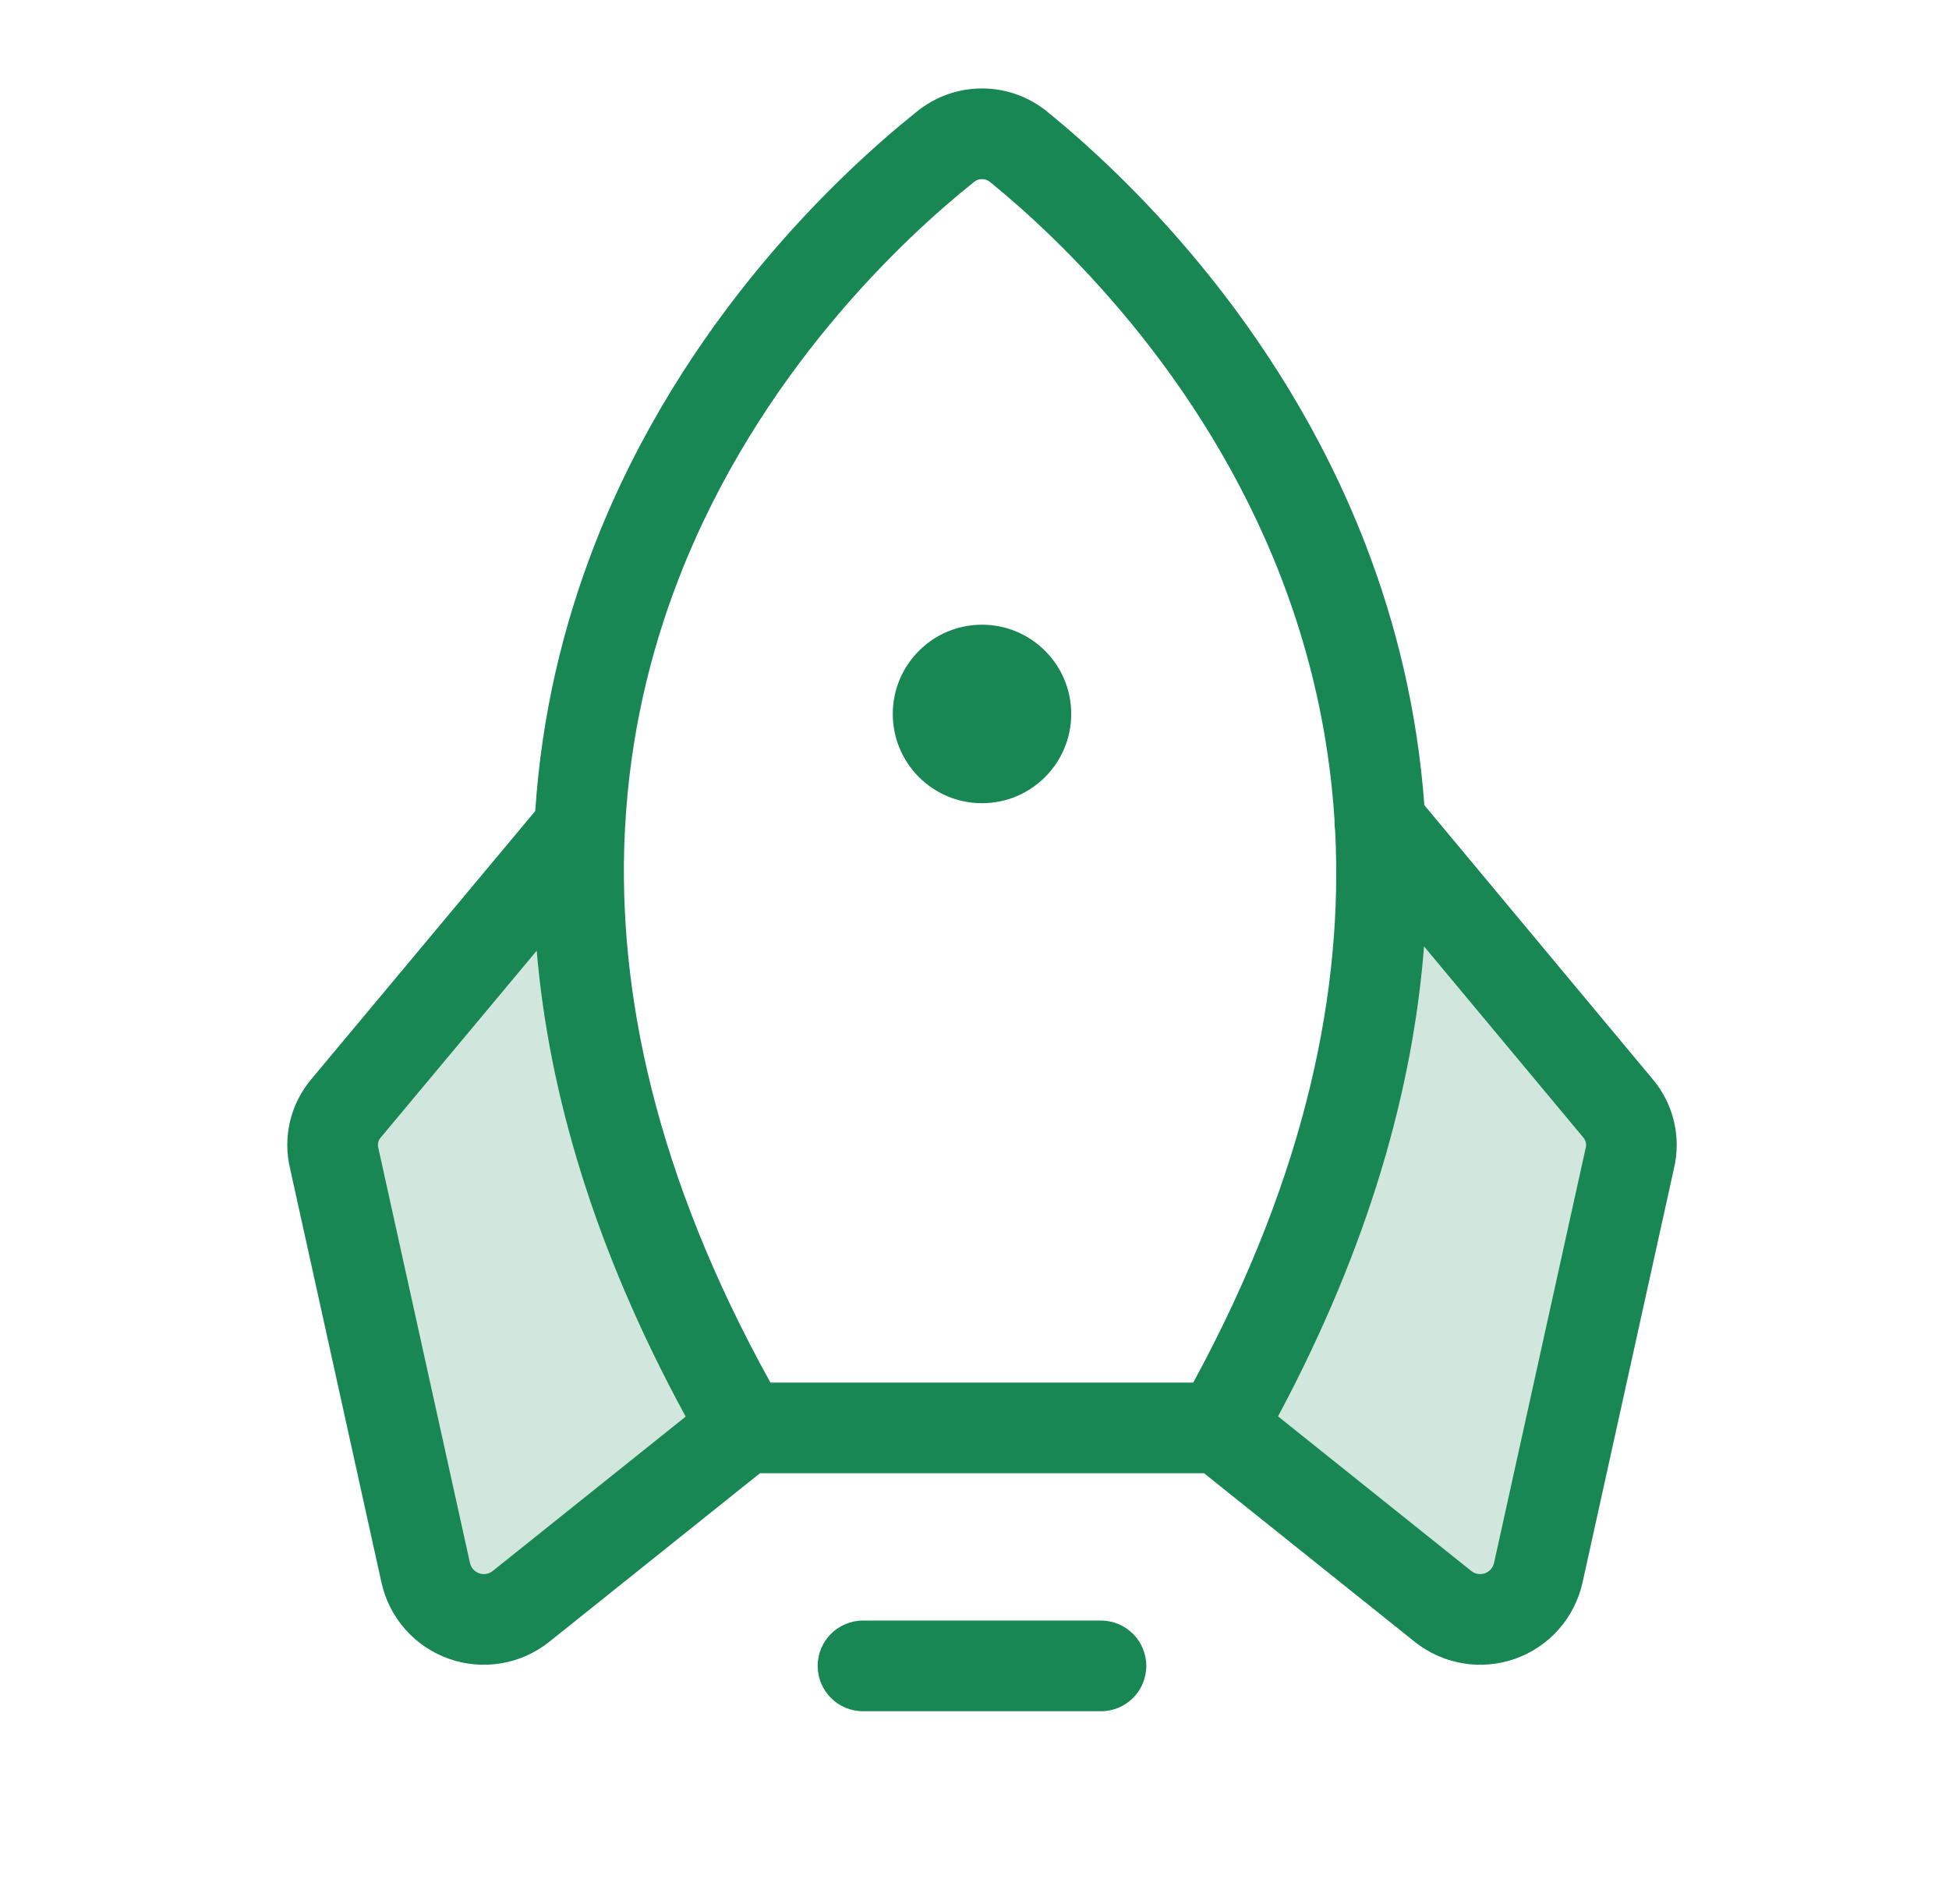
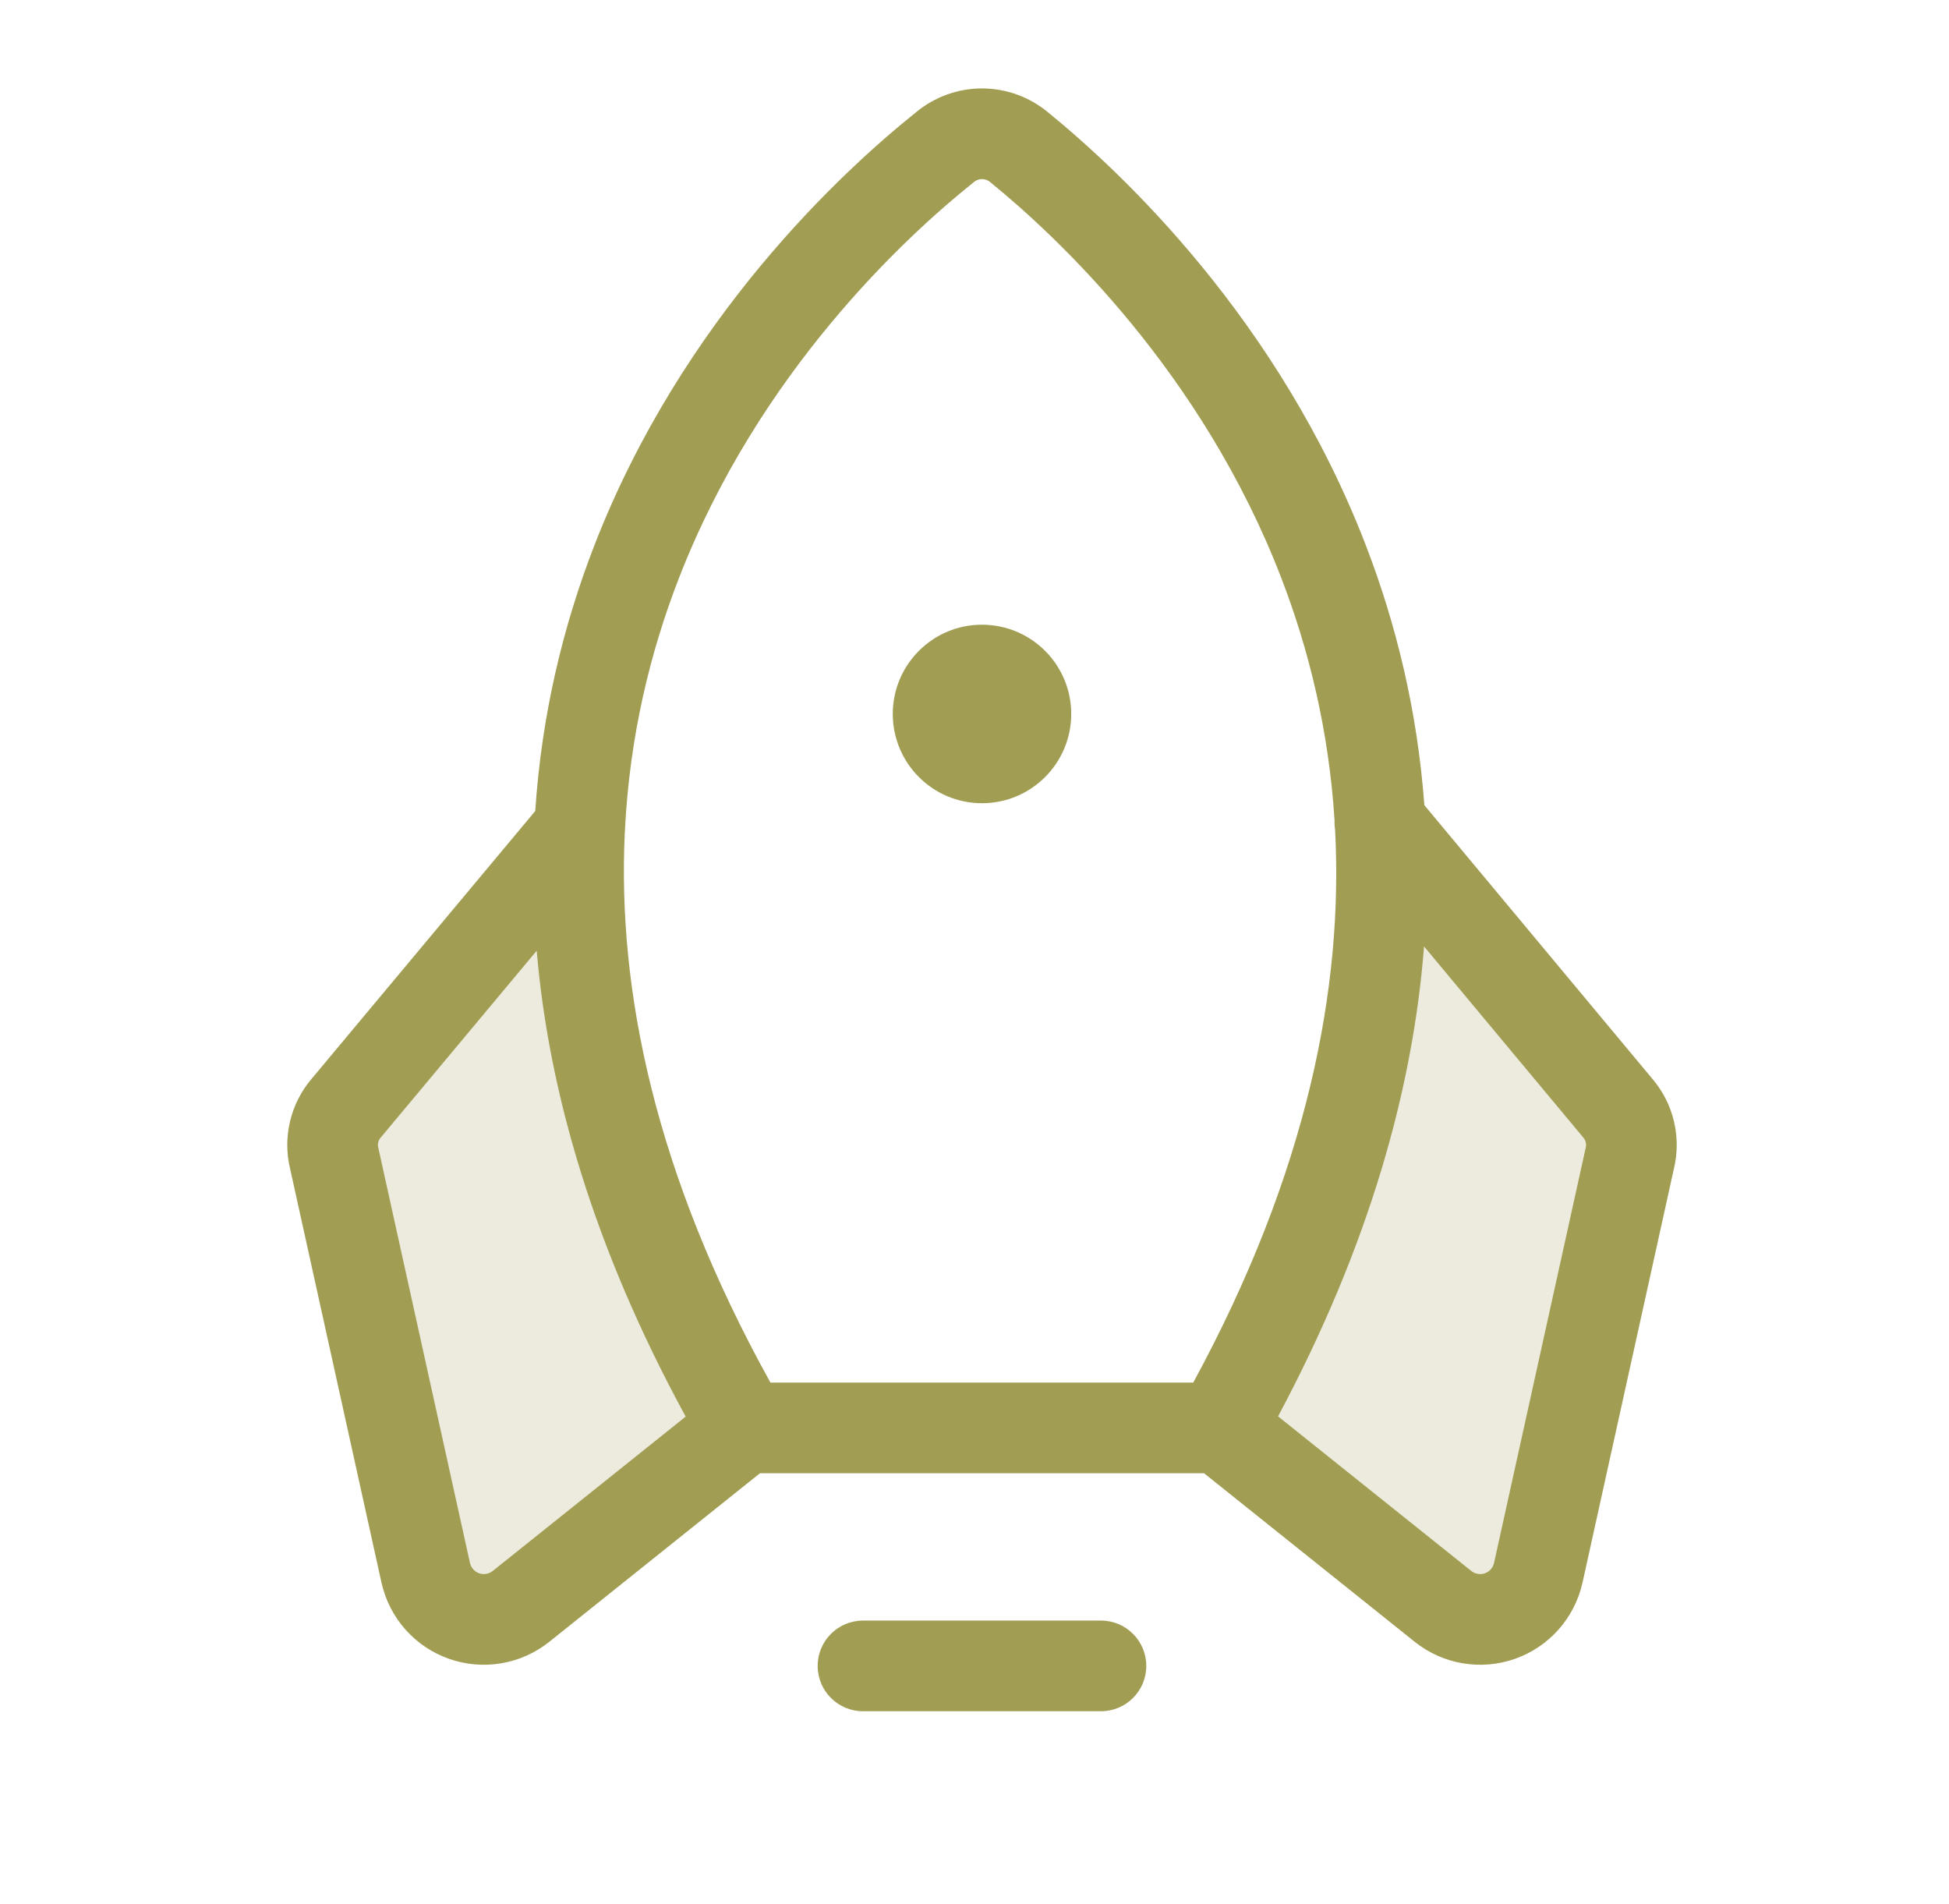
<svg xmlns="http://www.w3.org/2000/svg" width="43" height="42" viewBox="0 0 43 42" fill="none">
-   <path opacity="0.2" fill-rule="evenodd" clip-rule="evenodd" d="M35.594 24.347L30.443 18.162C30.64 21.952 29.704 26.365 26.817 31.402L31.739 35.339C31.914 35.478 32.121 35.57 32.342 35.607C32.562 35.643 32.789 35.622 32.999 35.547C33.209 35.471 33.397 35.343 33.544 35.175C33.691 35.007 33.792 34.803 33.839 34.585L35.857 25.463C35.906 25.27 35.907 25.067 35.861 24.873C35.816 24.679 35.724 24.499 35.594 24.347ZM7.638 24.446L12.79 18.277C12.593 22.067 13.528 26.48 16.415 31.5L11.493 35.438C11.32 35.577 11.113 35.669 10.894 35.706C10.674 35.744 10.449 35.724 10.239 35.651C10.029 35.577 9.841 35.451 9.693 35.285C9.545 35.118 9.442 34.917 9.394 34.7L7.376 25.561C7.327 25.368 7.325 25.166 7.371 24.972C7.417 24.777 7.508 24.597 7.638 24.446Z" fill="#198754" />
-   <path fill-rule="evenodd" clip-rule="evenodd" d="M20.213 2.474C20.622 2.136 21.135 1.951 21.665 1.951C22.197 1.951 22.712 2.137 23.121 2.477C24.73 3.787 28.213 7.036 30.137 12.038C30.798 13.755 31.27 15.667 31.425 17.762L36.457 23.801C36.688 24.072 36.852 24.395 36.933 24.742C37.014 25.087 37.013 25.445 36.929 25.789L34.914 34.915L34.913 34.918C34.827 35.301 34.645 35.656 34.385 35.949C34.124 36.242 33.794 36.464 33.424 36.594C33.053 36.724 32.657 36.758 32.27 36.692C31.883 36.627 31.52 36.464 31.213 36.219L31.213 36.219L26.565 32.5H16.766L12.118 36.219L12.118 36.219C11.811 36.464 11.448 36.627 11.061 36.692C10.674 36.758 10.277 36.724 9.907 36.594C9.537 36.464 9.206 36.242 8.946 35.949C8.685 35.656 8.504 35.301 8.418 34.918L8.417 34.915L6.402 25.789C6.318 25.445 6.317 25.087 6.398 24.742C6.479 24.395 6.643 24.072 6.874 23.8L11.809 17.891C11.951 15.742 12.433 13.784 13.114 12.029C15.058 7.025 18.585 3.777 20.213 2.474ZM29.456 18.308C29.445 18.239 29.441 18.169 29.444 18.1C29.318 16.12 28.879 14.337 28.271 12.756C26.522 8.211 23.332 5.227 21.854 4.024L21.845 4.016L21.845 4.016C21.794 3.974 21.731 3.951 21.665 3.951C21.6 3.951 21.536 3.974 21.486 4.016L21.47 4.03C19.977 5.224 16.744 8.207 14.979 12.753C14.347 14.38 13.897 16.222 13.79 18.272C13.79 18.308 13.788 18.345 13.784 18.381C13.624 21.841 14.442 25.89 16.998 30.5H26.326C28.849 25.857 29.637 21.784 29.456 18.308ZM34.925 25.086L31.418 20.878C31.175 24.005 30.214 27.47 28.197 31.245L32.462 34.657C32.503 34.69 32.552 34.712 32.604 34.72C32.657 34.729 32.71 34.725 32.76 34.707C32.81 34.69 32.855 34.66 32.89 34.62C32.925 34.581 32.95 34.533 32.961 34.482L32.962 34.481L34.979 25.346C34.981 25.336 34.983 25.327 34.986 25.317C34.995 25.279 34.995 25.239 34.986 25.2C34.977 25.162 34.959 25.126 34.934 25.096L34.925 25.086L34.925 25.086ZM11.841 20.973L8.406 25.087L8.397 25.096L8.397 25.096C8.372 25.126 8.354 25.162 8.344 25.2C8.335 25.239 8.336 25.279 8.345 25.317C8.348 25.327 8.35 25.336 8.352 25.346L10.369 34.481L10.37 34.482C10.381 34.533 10.406 34.581 10.441 34.62C10.476 34.66 10.521 34.69 10.571 34.707C10.621 34.725 10.674 34.729 10.726 34.72C10.779 34.712 10.828 34.69 10.869 34.657L15.128 31.25C13.091 27.513 12.106 24.078 11.841 20.973ZM18.04 36.75C18.04 36.198 18.488 35.75 19.04 35.75H24.29C24.843 35.75 25.29 36.198 25.29 36.75C25.29 37.303 24.843 37.75 24.29 37.75H19.04C18.488 37.75 18.04 37.303 18.04 36.75ZM23.634 15.75C23.634 16.837 22.753 17.719 21.665 17.719C20.578 17.719 19.697 16.837 19.697 15.75C19.697 14.663 20.578 13.781 21.665 13.781C22.753 13.781 23.634 14.663 23.634 15.75Z" fill="#198754" />
+   <path opacity="0.2" fill-rule="evenodd" clip-rule="evenodd" d="M35.594 24.347L30.443 18.162C30.64 21.952 29.704 26.365 26.817 31.402L31.739 35.339C31.914 35.478 32.121 35.57 32.342 35.607C32.562 35.643 32.789 35.622 32.999 35.547C33.209 35.471 33.397 35.343 33.544 35.175C33.691 35.007 33.792 34.803 33.839 34.585L35.857 25.463C35.906 25.27 35.907 25.067 35.861 24.873C35.816 24.679 35.724 24.499 35.594 24.347ZM7.638 24.446L12.79 18.277C12.593 22.067 13.528 26.48 16.415 31.5L11.493 35.438C11.32 35.577 11.113 35.669 10.894 35.706C10.674 35.744 10.449 35.724 10.239 35.651C10.029 35.577 9.841 35.451 9.693 35.285C9.545 35.118 9.442 34.917 9.394 34.7L7.376 25.561C7.327 25.368 7.325 25.166 7.371 24.972C7.417 24.777 7.508 24.597 7.638 24.446Z" fill="#a19d53ff" />
+   <path fill-rule="evenodd" clip-rule="evenodd" d="M20.213 2.474C20.622 2.136 21.135 1.951 21.665 1.951C22.197 1.951 22.712 2.137 23.121 2.477C24.73 3.787 28.213 7.036 30.137 12.038C30.798 13.755 31.27 15.667 31.425 17.762L36.457 23.801C36.688 24.072 36.852 24.395 36.933 24.742C37.014 25.087 37.013 25.445 36.929 25.789L34.914 34.915L34.913 34.918C34.827 35.301 34.645 35.656 34.385 35.949C34.124 36.242 33.794 36.464 33.424 36.594C33.053 36.724 32.657 36.758 32.27 36.692C31.883 36.627 31.52 36.464 31.213 36.219L31.213 36.219L26.565 32.5H16.766L12.118 36.219L12.118 36.219C11.811 36.464 11.448 36.627 11.061 36.692C10.674 36.758 10.277 36.724 9.907 36.594C9.537 36.464 9.206 36.242 8.946 35.949C8.685 35.656 8.504 35.301 8.418 34.918L8.417 34.915L6.402 25.789C6.318 25.445 6.317 25.087 6.398 24.742C6.479 24.395 6.643 24.072 6.874 23.8L11.809 17.891C11.951 15.742 12.433 13.784 13.114 12.029C15.058 7.025 18.585 3.777 20.213 2.474ZM29.456 18.308C29.445 18.239 29.441 18.169 29.444 18.1C29.318 16.12 28.879 14.337 28.271 12.756C26.522 8.211 23.332 5.227 21.854 4.024L21.845 4.016L21.845 4.016C21.794 3.974 21.731 3.951 21.665 3.951C21.6 3.951 21.536 3.974 21.486 4.016L21.47 4.03C19.977 5.224 16.744 8.207 14.979 12.753C14.347 14.38 13.897 16.222 13.79 18.272C13.79 18.308 13.788 18.345 13.784 18.381C13.624 21.841 14.442 25.89 16.998 30.5H26.326C28.849 25.857 29.637 21.784 29.456 18.308ZM34.925 25.086L31.418 20.878C31.175 24.005 30.214 27.47 28.197 31.245L32.462 34.657C32.503 34.69 32.552 34.712 32.604 34.72C32.657 34.729 32.71 34.725 32.76 34.707C32.81 34.69 32.855 34.66 32.89 34.62C32.925 34.581 32.95 34.533 32.961 34.482L32.962 34.481L34.979 25.346C34.981 25.336 34.983 25.327 34.986 25.317C34.995 25.279 34.995 25.239 34.986 25.2C34.977 25.162 34.959 25.126 34.934 25.096L34.925 25.086L34.925 25.086ZM11.841 20.973L8.406 25.087L8.397 25.096L8.397 25.096C8.372 25.126 8.354 25.162 8.344 25.2C8.335 25.239 8.336 25.279 8.345 25.317C8.348 25.327 8.35 25.336 8.352 25.346L10.369 34.481L10.37 34.482C10.381 34.533 10.406 34.581 10.441 34.62C10.476 34.66 10.521 34.69 10.571 34.707C10.621 34.725 10.674 34.729 10.726 34.72C10.779 34.712 10.828 34.69 10.869 34.657L15.128 31.25C13.091 27.513 12.106 24.078 11.841 20.973ZM18.04 36.75C18.04 36.198 18.488 35.75 19.04 35.75H24.29C24.843 35.75 25.29 36.198 25.29 36.75C25.29 37.303 24.843 37.75 24.29 37.75H19.04C18.488 37.75 18.04 37.303 18.04 36.75ZM23.634 15.75C23.634 16.837 22.753 17.719 21.665 17.719C20.578 17.719 19.697 16.837 19.697 15.75C19.697 14.663 20.578 13.781 21.665 13.781C22.753 13.781 23.634 14.663 23.634 15.75Z" fill="#a19d53ff" />
</svg>
